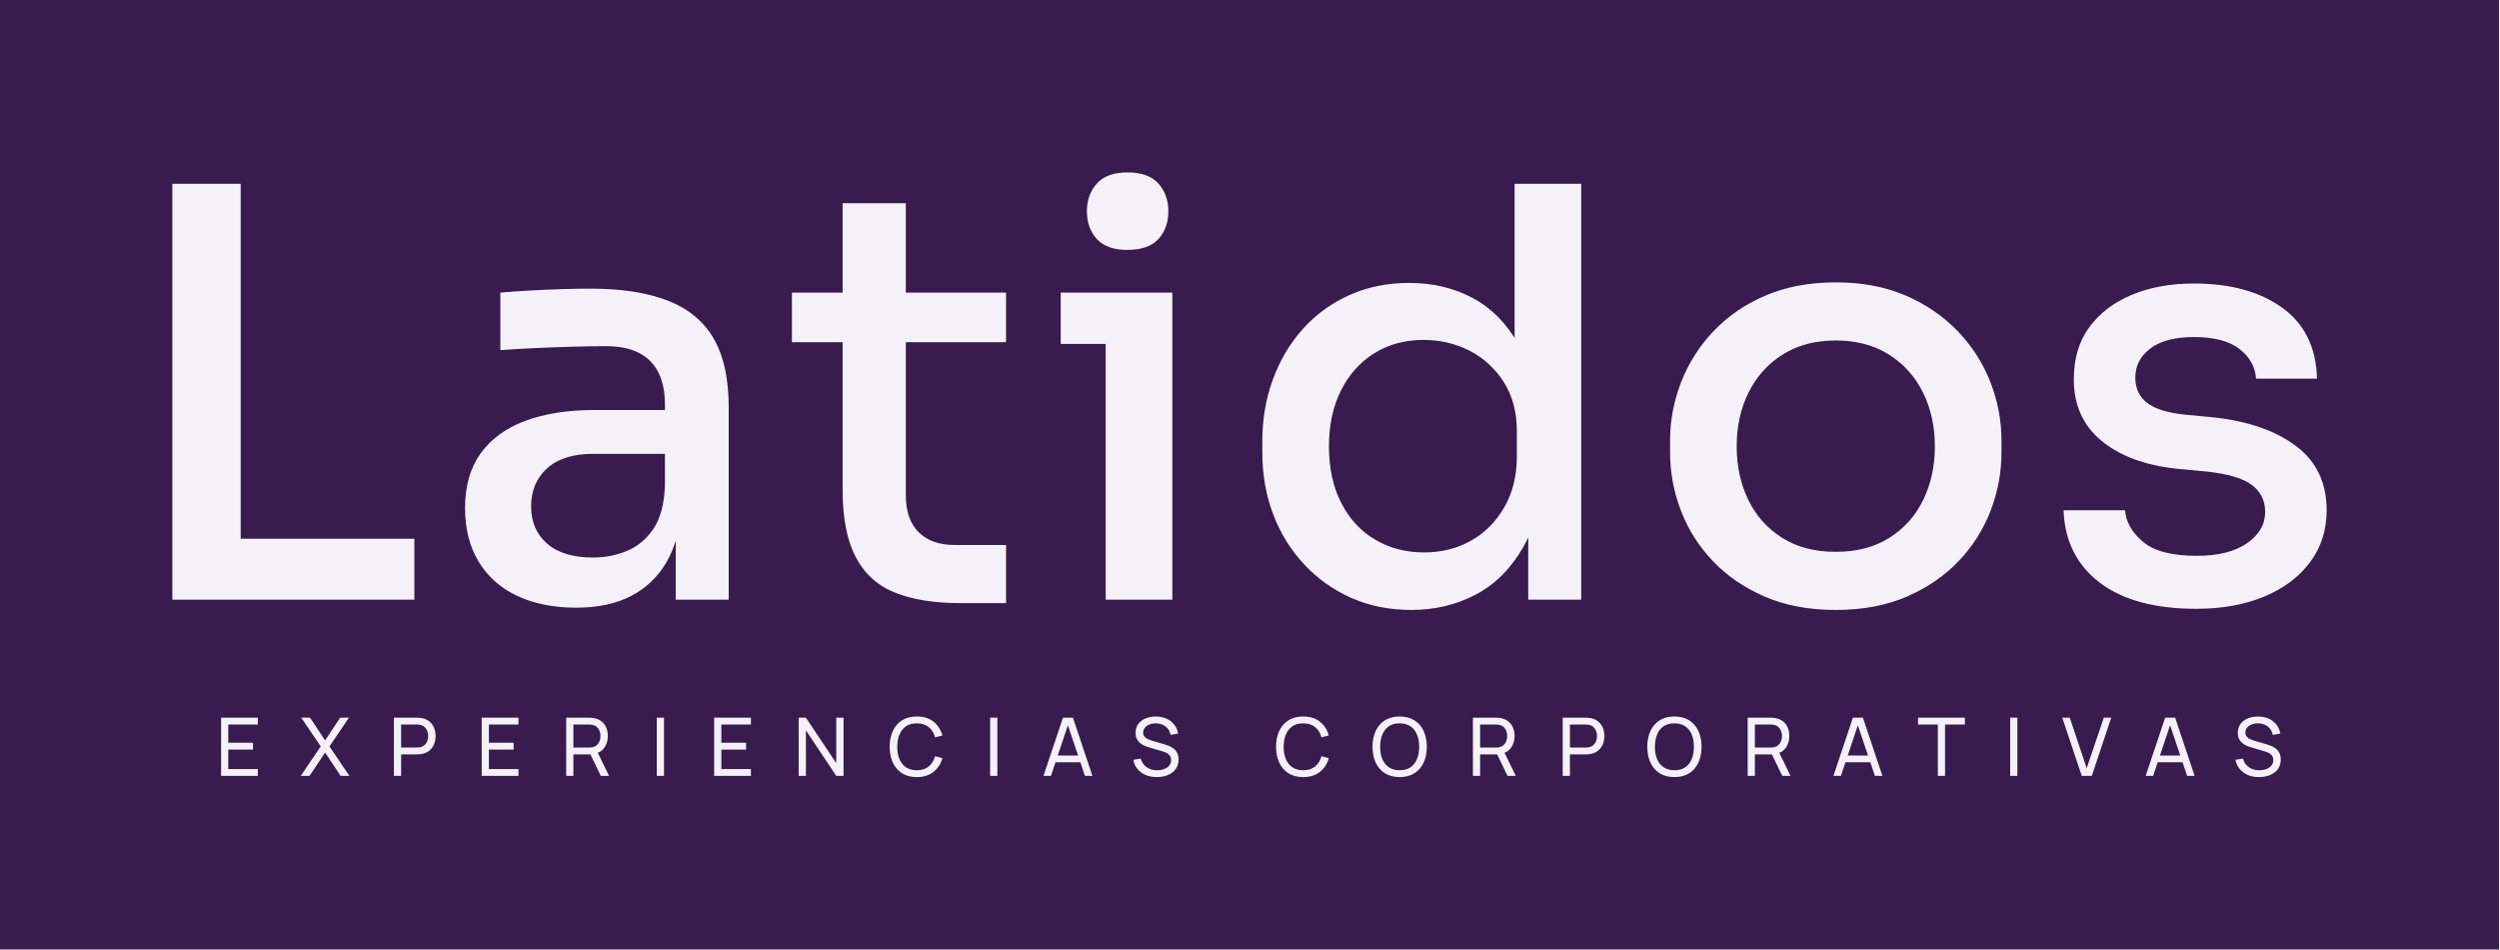
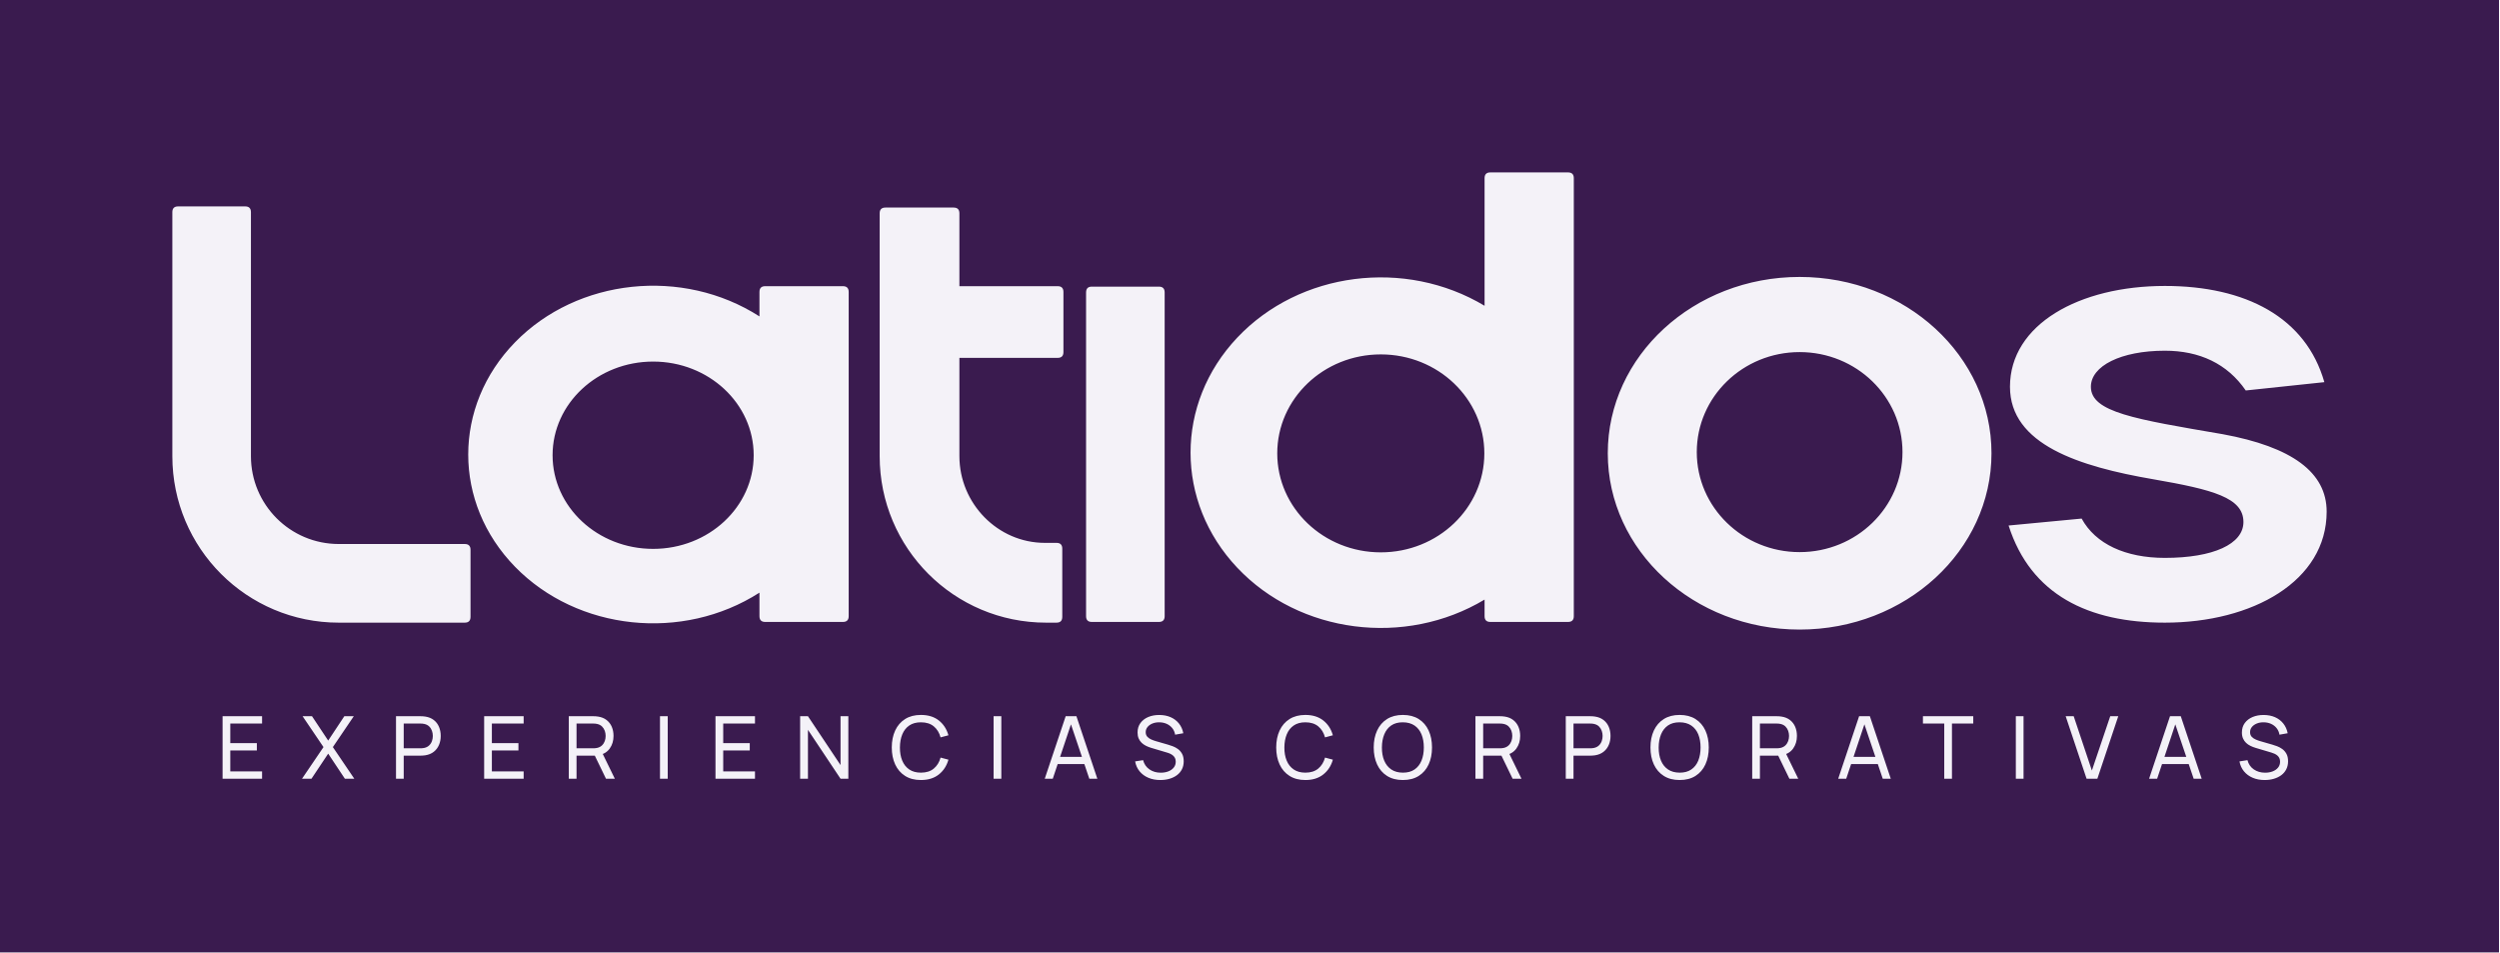
- <svg xmlns="http://www.w3.org/2000/svg" viewBox="-80 -80 1160 440.57" width="1160" height="440.57">
-   <rect id="Fondo" x="-80" y="-80" width="1160" height="440.57" fill="#3A1B4F" />
+ <svg xmlns="http://www.w3.org/2000/svg" viewBox="-80 -80 1160 441.93" width="1160" height="441.93">
+   <rect id="Fondo" x="-80" y="-80" width="1160" height="441.93" fill="#3A1B4F" />
  <g id="Logotipo">
-     <path id="logotipo" fill="#F4F2F8" fill-rule="nonzero" d="M31.72 198.26L0 198.26L0 5.29L31.72 5.29L31.72 198.26ZM112.34 198.26L26.43 198.26L26.43 169.97L112.34 169.97L112.34 198.26ZM258.26 198.26L233.68 198.26L233.68 155.7L228.65 155.7L228.65 107.59Q228.65 94.37 221.78 87.5Q214.91 80.62 201.43 80.62L201.43 80.62Q194.03 80.62 185.04 80.89Q176.05 81.15 167.46 81.55Q158.87 81.95 152.26 82.47L152.26 82.47L152.26 55.78Q158.08 55.25 165.08 54.85Q172.09 54.45 179.62 54.19Q187.15 53.93 194.03 53.93L194.03 53.93Q215.7 53.93 229.98 59.48Q244.25 65.03 251.26 77.06Q258.26 89.08 258.26 109.17L258.26 109.17L258.26 198.26ZM187.42 201.96L187.42 201.96Q171.82 201.96 160.19 196.54Q148.56 191.12 142.22 180.68Q135.87 170.24 135.87 155.7L135.87 155.7Q135.87 140.36 143.14 130.32Q150.41 120.27 163.89 115.25Q177.37 110.23 196.14 110.23L196.14 110.23L231.83 110.23L231.83 130.58L195.35 130.58Q181.34 130.58 173.94 137.32Q166.53 144.07 166.53 154.9L166.53 154.9Q166.53 165.74 173.94 172.22Q181.34 178.69 195.35 178.69L195.35 178.69Q203.54 178.69 210.94 175.65Q218.35 172.61 223.24 165.48Q228.13 158.34 228.65 145.39L228.65 145.39L236.58 155.7Q235.26 170.76 229.32 180.94Q223.37 191.12 212.93 196.54Q202.48 201.96 187.42 201.96ZM386.99 199.84L365.58 199.84Q347.87 199.84 335.71 195.08Q323.55 190.33 317.34 178.69Q311.13 167.06 311.13 147.24L311.13 147.24L311.13 14.27L340.47 14.27L340.47 149.88Q340.47 160.98 346.42 166.93Q352.37 172.88 363.2 172.88L363.2 172.88L386.99 172.88L386.99 199.84ZM386.99 78.77L287.6 78.77L287.6 55.78L386.99 55.78L386.99 78.77ZM464.18 198.26L433.25 198.26L433.25 55.78L464.18 55.78L464.18 198.26ZM464.18 79.57L412.37 79.57L412.37 55.78L464.18 55.78L464.18 79.57ZM443.3 35.95L443.3 35.95Q433.78 35.95 429.16 30.93Q424.53 25.91 424.53 17.98L424.53 17.98Q424.53 10.31 429.16 5.15Q433.78 0 443.3 0L443.3 0Q453.08 0 457.71 5.15Q462.33 10.31 462.33 17.98L462.33 17.98Q462.33 25.91 457.71 30.93Q453.08 35.95 443.3 35.95ZM575.2 203.01L575.2 203.01Q559.87 203.01 547.32 197.46Q534.76 191.91 525.38 181.87Q515.99 171.82 510.97 158.6Q505.95 145.39 505.95 129.79L505.95 129.79L505.95 124.77Q505.95 109.44 510.84 96.09Q515.73 82.74 524.72 72.69Q533.7 62.65 546.26 56.97Q558.82 51.28 574.15 51.28L574.15 51.28Q590.54 51.28 603.62 58.29Q616.71 65.29 624.77 79.7Q632.83 94.11 633.62 116.31L633.62 116.31L623.05 101.77L623.05 5.29L653.98 5.29L653.98 198.26L629.39 198.26L629.39 136.4L636.27 136.4Q635.47 159.4 626.88 174.2Q618.29 189 604.81 196.01Q591.33 203.01 575.2 203.01ZM581.02 176.32L581.02 176.32Q592.92 176.32 602.56 171.03Q612.21 165.74 618.16 155.56Q624.11 145.39 624.11 131.64L624.11 131.64L624.11 120.27Q624.11 106.79 618.03 97.28Q611.95 87.76 602.17 82.74Q592.39 77.72 580.76 77.72L580.76 77.72Q567.8 77.72 557.89 83.93Q547.98 90.14 542.43 101.24Q536.88 112.34 536.88 127.15L536.88 127.15Q536.88 142.22 542.56 153.32Q548.24 164.42 558.29 170.37Q568.33 176.32 581.02 176.32ZM772.14 203.01L772.14 203.01Q753.37 203.01 739.1 196.8Q724.82 190.59 715.04 180.28Q705.26 169.97 700.24 156.89Q695.22 143.8 695.22 129.79L695.22 129.79L695.22 124.5Q695.22 110.49 700.37 97.28Q705.52 84.06 715.44 73.62Q725.35 63.18 739.62 57.1Q753.9 51.02 772.14 51.02L772.14 51.02Q790.38 51.02 804.52 57.1Q818.66 63.18 828.71 73.62Q838.75 84.06 843.91 97.28Q849.06 110.49 849.06 124.5L849.06 124.5L849.06 129.79Q849.06 143.8 844.04 156.89Q839.02 169.97 829.24 180.28Q819.46 190.59 805.18 196.8Q790.91 203.01 772.14 203.01ZM772.14 176.05L772.14 176.05Q786.68 176.05 796.99 169.57Q807.3 163.1 812.71 152Q818.13 140.89 818.13 127.15L818.13 127.15Q818.13 113.14 812.58 102.04Q807.03 90.93 796.72 84.46Q786.41 77.98 772.14 77.98L772.14 77.98Q757.86 77.98 747.55 84.46Q737.25 90.93 731.69 102.04Q726.14 113.14 726.14 127.15L726.14 127.15Q726.14 140.89 731.56 152Q736.98 163.1 747.29 169.57Q757.6 176.05 772.14 176.05ZM939.47 202.48L939.47 202.48Q910.65 202.48 894.66 190.33Q878.67 178.17 877.87 156.75L877.87 156.75L906.42 156.75Q906.95 164.68 914.62 171.29Q922.28 177.9 939.73 177.9L939.73 177.9Q954.53 177.9 962.99 172.09Q971.45 166.27 971.45 157.55L971.45 157.55Q971.45 149.62 965.24 144.99Q959.03 140.36 944.22 138.78L944.22 138.78L930.21 137.46Q908.27 135.08 895.45 124.5Q882.63 113.93 882.63 95.96L882.63 95.96Q882.63 81.68 889.77 71.9Q896.91 62.12 909.46 56.83Q922.02 51.55 938.41 51.55L938.41 51.55Q963.79 51.55 979.38 62.78Q994.98 74.02 995.51 95.69L995.51 95.69L967.22 95.69Q966.69 87.5 959.56 81.95Q952.42 76.39 938.41 76.39L938.41 76.39Q925.19 76.39 918.19 81.68Q911.18 86.97 911.18 95.16L911.18 95.16Q911.18 102.56 916.47 106.79Q921.76 111.02 933.65 112.34L933.65 112.34L947.66 113.67Q971.72 116.31 985.86 127.02Q1000 137.72 1000 156.75L1000 156.75Q1000 170.5 992.33 180.81Q984.67 191.12 971.05 196.8Q957.44 202.48 939.47 202.48Z" />
+     <path id="logotipo" fill="#F4F2F8" fill-rule="nonzero" d="M0 18.45Q0 15.77 2.68 15.77L33.8 15.77Q36.48 15.77 36.48 18.45L36.48 131.65C36.48 154.18 54.72 172.42 77.25 172.42L135.73 172.42Q138.41 172.42 138.41 175.11L138.41 206.22Q138.41 208.91 135.73 208.91L77.25 208.91C34.55 208.91 0 174.36 0 131.65ZM272.53 55.47Q272.53 52.79 275.21 52.79L311.27 52.79Q313.95 52.79 313.95 55.47L313.95 205.9Q313.95 208.58 311.27 208.58L275.21 208.58Q272.53 208.58 272.53 205.9L272.53 194.99C236.87 217.85 188.08 212.7 159.09 183C130.09 153.3 130.09 108.5 159.09 78.8C188.08 49.1 236.87 43.95 272.53 66.81ZM269.85 131.22C269.85 107.22 248.95 87.77 223.18 87.77C197.4 87.77 176.5 107.22 176.5 131.22C176.5 155.23 197.4 174.68 223.18 174.68C248.95 174.68 269.85 155.23 269.85 131.22ZM328.33 18.99Q328.33 16.31 331.01 16.31L362.66 16.31Q365.34 16.31 365.34 18.99L365.34 52.79L410.94 52.79Q413.63 52.79 413.63 55.47L413.63 83.37Q413.63 86.05 410.94 86.05L365.34 86.05L365.34 131.65C365.34 153.54 383.05 171.89 405.04 171.89L410.41 171.89Q413.09 171.89 413.09 174.57L413.09 206.22Q413.09 208.91 410.41 208.91L405.58 208.91C362.88 208.91 328.33 174.36 328.33 131.65ZM424.14 55.69Q424.14 53 426.82 53L457.94 53Q460.62 53 460.62 55.69L460.62 205.9Q460.62 208.58 457.94 208.58L426.82 208.58Q424.14 208.58 424.14 205.9ZM609.12 2.68Q609.12 0 611.8 0L647.85 0Q650.54 0 650.54 2.68L650.54 205.9Q650.54 208.58 647.85 208.58L611.8 208.58Q609.12 208.58 609.12 205.9L609.12 198.21C572.21 220.33 523.23 214.03 494.32 183.42C465.41 152.82 465.41 107.26 494.32 76.66C523.23 46.05 572.21 39.75 609.12 61.88ZM609.01 130.36C609.01 105 587.49 84.44 560.94 84.44C534.4 84.44 512.88 105 512.88 130.36C512.88 155.73 534.4 176.29 560.94 176.29C587.49 176.29 609.01 155.73 609.01 130.36ZM844.42 130.31C844.42 175.49 804.55 212.12 755.36 212.12C706.18 212.12 666.31 175.49 666.31 130.31C666.31 85.13 706.18 48.5 755.36 48.5C804.55 48.5 844.42 85.13 844.42 130.31ZM803.11 129.77C803.11 104.14 781.74 83.37 755.36 83.37C728.99 83.37 707.62 104.14 707.62 129.77C707.62 155.41 728.99 176.18 755.36 176.18C781.74 176.18 803.11 155.41 803.11 129.77ZM998.93 97.32L962.45 101.18C953.86 88.73 940.99 82.73 924.89 82.73C904.51 82.73 890.56 89.81 890.56 99.46C890.56 111.27 910.94 114.48 951.72 121.46C983.91 127.36 1000 139.16 1000 157.4C1000 189.59 965.67 208.91 924.89 208.91C889.48 208.91 862.66 196.03 852.36 163.84L886.27 160.62C892.7 172.42 906.65 178.86 924.89 178.86C947.42 178.86 961.37 172.42 961.37 162.23C961.37 150.97 947.42 147.21 919.53 142.38C885.19 136.48 853 126.29 853 99.46C853 70.49 885.19 52.68 924.89 52.68C962.45 52.68 990.34 67.27 998.93 97.32Z" />
  </g>
  <g id="Descriptor">
-     <path id="descriptor" fill="#F4F2F8" fill-rule="nonzero" d="M39.69 280.01L22.63 280.01L22.63 253.01L39.69 253.01L39.69 256.18L25.96 256.18L25.96 264.64L37.44 264.64L37.44 267.8L25.96 267.8L25.96 276.84L39.69 276.84L39.69 280.01ZM63.69 280.01L59.6 280.01L68.88 266.34L59.84 253.01L63.91 253.01L70.91 263.53L77.88 253.01L81.97 253.01L72.93 266.34L82.19 280.01L78.12 280.01L70.91 269.17L63.69 280.01ZM106.19 280.01L102.85 280.01L102.85 253.01L113.52 253.01Q113.92 253.01 114.46 253.04Q115 253.07 115.51 253.16L115.51 253.16Q117.7 253.5 119.2 254.66Q120.69 255.82 121.44 257.59Q122.19 259.37 122.19 261.52L122.19 261.52Q122.19 263.66 121.43 265.43Q120.67 267.2 119.18 268.38Q117.69 269.55 115.51 269.89L115.51 269.89Q115 269.96 114.46 270Q113.92 270.03 113.52 270.03L113.52 270.03L106.19 270.03L106.19 280.01ZM106.19 256.18L106.19 266.87L113.41 266.87Q113.77 266.87 114.23 266.83Q114.69 266.79 115.1 266.7L115.1 266.7Q116.39 266.4 117.21 265.6Q118.02 264.8 118.4 263.73Q118.77 262.65 118.77 261.52L118.77 261.52Q118.77 260.4 118.4 259.32Q118.02 258.24 117.21 257.44Q116.39 256.63 115.1 256.35L115.1 256.35Q114.69 256.24 114.23 256.21Q113.77 256.18 113.41 256.18L113.41 256.18L106.19 256.18ZM160.66 280.01L143.6 280.01L143.6 253.01L160.66 253.01L160.66 256.18L146.94 256.18L146.94 264.64L158.41 264.64L158.41 267.8L146.94 267.8L146.94 276.84L160.66 276.84L160.66 280.01ZM186.16 280.01L182.82 280.01L182.82 253.01L193.49 253.01Q193.88 253.01 194.43 253.04Q194.97 253.07 195.48 253.16L195.48 253.16Q197.67 253.5 199.16 254.66Q200.65 255.82 201.4 257.59Q202.15 259.37 202.15 261.52L202.15 261.52Q202.15 264.65 200.52 266.95Q198.89 269.25 195.74 269.83L195.74 269.83L194.47 270.03L186.16 270.03L186.16 280.01ZM202.72 280.01L198.89 280.01L193.57 269.02L196.87 268.01L202.72 280.01ZM186.16 256.18L186.16 266.87L193.38 266.87Q193.73 266.87 194.19 266.83Q194.65 266.79 195.07 266.7L195.07 266.7Q196.36 266.4 197.17 265.6Q197.99 264.8 198.37 263.73Q198.74 262.65 198.74 261.52L198.74 261.52Q198.74 260.4 198.37 259.32Q197.99 258.24 197.17 257.44Q196.36 256.63 195.07 256.35L195.07 256.35Q194.65 256.24 194.19 256.21Q193.73 256.18 193.38 256.18L193.38 256.18L186.16 256.18ZM228.21 280.01L224.88 280.01L224.88 253.01L228.21 253.01L228.21 280.01ZM268.56 280.01L251.5 280.01L251.5 253.01L268.56 253.01L268.56 256.18L254.84 256.18L254.84 264.64L266.31 264.64L266.31 267.8L254.84 267.8L254.84 276.84L268.56 276.84L268.56 280.01ZM294.1 280.01L290.73 280.01L290.73 253.01L294.1 253.01L308.18 274.1L308.18 253.01L311.56 253.01L311.56 280.01L308.18 280.01L294.1 258.9L294.1 280.01ZM345.57 280.57L345.57 280.57Q341.54 280.57 338.72 278.79Q335.91 277.01 334.44 273.84Q332.97 270.67 332.97 266.51L332.97 266.51Q332.97 262.35 334.44 259.18Q335.91 256.01 338.72 254.23Q341.54 252.45 345.57 252.45L345.57 252.45Q350.26 252.45 353.28 254.83Q356.31 257.21 357.46 261.24L357.46 261.24L354.06 262.14Q353.24 259.12 351.12 257.38Q349 255.64 345.57 255.64L345.57 255.64Q342.55 255.64 340.54 257Q338.54 258.37 337.52 260.82Q336.51 263.27 336.49 266.51L336.49 266.51Q336.47 269.74 337.49 272.18Q338.5 274.63 340.52 276.01Q342.55 277.39 345.57 277.39L345.57 277.39Q349 277.39 351.12 275.63Q353.24 273.88 354.06 270.88L354.06 270.88L357.46 271.78Q356.31 275.79 353.28 278.18Q350.26 280.57 345.57 280.57ZM382.96 280.01L379.62 280.01L379.62 253.01L382.96 253.01L382.96 280.01ZM407.84 280.01L404.37 280.01L413.4 253.01L418.05 253.01L427.09 280.01L423.62 280.01L415.17 254.96L416.22 254.96L407.84 280.01ZM422.74 273.69L408.72 273.69L408.72 270.56L422.74 270.56L422.74 273.69ZM456.96 280.57L456.96 280.57Q454.09 280.57 451.79 279.6Q449.5 278.62 448.01 276.81Q446.52 275 446.07 272.53L446.07 272.53L449.52 271.99Q450.17 274.53 452.24 275.97Q454.32 277.4 457.13 277.4L457.13 277.4Q458.95 277.4 460.42 276.83Q461.89 276.26 462.75 275.19Q463.62 274.12 463.62 272.66L463.62 272.66Q463.62 271.76 463.31 271.11Q463 270.47 462.46 270.01Q461.93 269.55 461.25 269.23Q460.58 268.91 459.85 268.7L459.85 268.7L452.97 266.66Q451.84 266.32 450.79 265.81Q449.74 265.29 448.92 264.51Q448.09 263.74 447.6 262.64Q447.12 261.54 447.12 260.04L447.12 260.04Q447.12 257.64 448.36 255.94Q449.61 254.25 451.75 253.35Q453.89 252.45 456.57 252.47L456.57 252.47Q459.29 252.49 461.43 253.43Q463.58 254.38 464.99 256.14Q466.41 257.9 466.9 260.36L466.9 260.36L463.35 260.98Q463.07 259.33 462.11 258.14Q461.14 256.95 459.7 256.3Q458.25 255.65 456.53 255.64L456.53 255.64Q454.88 255.62 453.55 256.16Q452.22 256.7 451.43 257.67Q450.64 258.64 450.64 259.89L450.64 259.89Q450.64 261.13 451.35 261.89Q452.07 262.65 453.11 263.09Q454.15 263.53 455.14 263.81L455.14 263.81L460.28 265.29Q461.16 265.54 462.31 265.97Q463.47 266.4 464.55 267.18Q465.64 267.95 466.35 269.24Q467.07 270.52 467.07 272.47L467.07 272.47Q467.07 274.42 466.29 275.94Q465.51 277.46 464.12 278.48Q462.74 279.5 460.9 280.04Q459.06 280.57 456.96 280.57ZM524.93 280.57L524.93 280.57Q520.9 280.57 518.08 278.79Q515.27 277.01 513.8 273.84Q512.33 270.67 512.33 266.51L512.33 266.51Q512.33 262.35 513.8 259.18Q515.27 256.01 518.08 254.23Q520.9 252.45 524.93 252.45L524.93 252.45Q529.61 252.45 532.64 254.83Q535.67 257.21 536.81 261.24L536.81 261.24L533.42 262.14Q532.6 259.12 530.48 257.38Q528.36 255.64 524.93 255.64L524.93 255.64Q521.91 255.64 519.9 257Q517.9 258.37 516.88 260.82Q515.87 263.27 515.85 266.51L515.85 266.51Q515.83 269.74 516.85 272.18Q517.86 274.63 519.88 276.01Q521.91 277.39 524.93 277.39L524.93 277.39Q528.36 277.39 530.48 275.63Q532.6 273.88 533.42 270.88L533.42 270.88L536.81 271.78Q535.67 275.79 532.64 278.18Q529.61 280.57 524.93 280.57ZM569.7 280.57L569.7 280.57Q565.67 280.57 562.86 278.79Q560.05 277.01 558.57 273.84Q557.1 270.67 557.1 266.51L557.1 266.51Q557.1 262.35 558.57 259.18Q560.05 256.01 562.86 254.23Q565.67 252.45 569.7 252.45L569.7 252.45Q573.75 252.45 576.56 254.23Q579.38 256.01 580.84 259.18Q582.3 262.35 582.3 266.51L582.3 266.51Q582.3 270.67 580.84 273.84Q579.38 277.01 576.56 278.79Q573.75 280.57 569.7 280.57ZM569.7 277.39L569.7 277.39Q572.72 277.4 574.74 276.03Q576.75 274.65 577.75 272.19Q578.76 269.74 578.76 266.51L578.76 266.51Q578.76 263.27 577.75 260.83Q576.75 258.39 574.74 257.02Q572.72 255.65 569.7 255.64L569.7 255.64Q566.68 255.62 564.69 256.99Q562.69 258.35 561.68 260.81Q560.66 263.27 560.65 266.51L560.65 266.51Q560.63 269.74 561.64 272.17Q562.65 274.61 564.67 275.99Q566.68 277.37 569.7 277.39ZM607.05 280.01L603.71 280.01L603.71 253.01L614.38 253.01Q614.78 253.01 615.32 253.04Q615.86 253.07 616.37 253.16L616.37 253.16Q618.56 253.5 620.05 254.66Q621.54 255.82 622.29 257.59Q623.04 259.37 623.04 261.52L623.04 261.52Q623.04 264.65 621.41 266.95Q619.78 269.25 616.63 269.83L616.63 269.83L615.36 270.03L607.05 270.03L607.05 280.01ZM623.61 280.01L619.78 280.01L614.46 269.02L617.76 268.01L623.61 280.01ZM607.05 256.18L607.05 266.87L614.27 266.87Q614.63 266.87 615.09 266.83Q615.54 266.79 615.96 266.7L615.96 266.7Q617.25 266.4 618.07 265.6Q618.88 264.8 619.26 263.73Q619.63 262.65 619.63 261.52L619.63 261.52Q619.63 260.4 619.26 259.32Q618.88 258.24 618.07 257.44Q617.25 256.63 615.96 256.35L615.96 256.35Q615.54 256.24 615.09 256.21Q614.63 256.18 614.27 256.18L614.27 256.18L607.05 256.18ZM648.73 280.01L645.39 280.01L645.39 253.01L656.06 253.01Q656.46 253.01 657 253.04Q657.54 253.07 658.05 253.16L658.05 253.16Q660.24 253.5 661.73 254.66Q663.22 255.82 663.97 257.59Q664.72 259.37 664.72 261.52L664.72 261.52Q664.72 263.66 663.97 265.43Q663.21 267.2 661.72 268.38Q660.22 269.55 658.05 269.89L658.05 269.89Q657.54 269.96 657 270Q656.46 270.03 656.06 270.03L656.06 270.03L648.73 270.03L648.73 280.01ZM648.73 256.18L648.73 266.87L655.95 266.87Q656.31 266.87 656.77 266.83Q657.22 266.79 657.64 266.7L657.64 266.7Q658.93 266.4 659.75 265.6Q660.56 264.8 660.94 263.73Q661.31 262.65 661.31 261.52L661.31 261.52Q661.31 260.4 660.94 259.32Q660.56 258.24 659.75 257.44Q658.93 256.63 657.64 256.35L657.64 256.35Q657.22 256.24 656.77 256.21Q656.31 256.18 655.95 256.18L655.95 256.18L648.73 256.18ZM697.24 280.57L697.24 280.57Q693.21 280.57 690.39 278.79Q687.58 277.01 686.11 273.84Q684.64 270.67 684.64 266.51L684.64 266.51Q684.64 262.35 686.11 259.18Q687.58 256.01 690.39 254.23Q693.21 252.45 697.24 252.45L697.24 252.45Q701.29 252.45 704.1 254.23Q706.91 256.01 708.37 259.18Q709.84 262.35 709.84 266.51L709.84 266.51Q709.84 270.67 708.37 273.84Q706.91 277.01 704.1 278.79Q701.29 280.57 697.24 280.57ZM697.24 277.39L697.24 277.39Q700.26 277.4 702.27 276.03Q704.29 274.65 705.29 272.19Q706.29 269.74 706.29 266.51L706.29 266.51Q706.29 263.27 705.29 260.83Q704.29 258.39 702.27 257.02Q700.26 255.65 697.24 255.64L697.24 255.64Q694.22 255.62 692.22 256.99Q690.22 258.35 689.21 260.81Q688.2 263.27 688.18 266.51L688.18 266.51Q688.16 269.74 689.17 272.17Q690.19 274.61 692.2 275.99Q694.22 277.37 697.24 277.39ZM734.59 280.01L731.25 280.01L731.25 253.01L741.92 253.01Q742.31 253.01 742.85 253.04Q743.4 253.07 743.9 253.16L743.9 253.16Q746.1 253.5 747.59 254.66Q749.08 255.82 749.83 257.59Q750.58 259.37 750.58 261.52L750.58 261.52Q750.58 264.65 748.95 266.95Q747.32 269.25 744.17 269.83L744.17 269.83L742.89 270.03L734.59 270.03L734.59 280.01ZM751.14 280.01L747.32 280.01L741.99 269.02L745.29 268.01L751.14 280.01ZM734.59 256.18L734.59 266.87L741.8 266.87Q742.16 266.87 742.62 266.83Q743.08 266.79 743.49 266.7L743.49 266.7Q744.79 266.4 745.6 265.6Q746.42 264.8 746.79 263.73Q747.17 262.65 747.17 261.52L747.17 261.52Q747.17 260.4 746.79 259.32Q746.42 258.24 745.6 257.44Q744.79 256.63 743.49 256.35L743.49 256.35Q743.08 256.24 742.62 256.21Q742.16 256.18 741.8 256.18L741.8 256.18L734.59 256.18ZM774.52 280.01L771.05 280.01L780.09 253.01L784.74 253.01L793.78 280.01L790.31 280.01L781.85 254.96L782.9 254.96L774.52 280.01ZM789.43 273.69L775.4 273.69L775.4 270.56L789.43 270.56L789.43 273.69ZM822.86 280.01L819.52 280.01L819.52 256.18L810.32 256.18L810.32 253.01L832.07 253.01L832.07 256.18L822.86 256.18L822.86 280.01ZM856.44 280.01L853.1 280.01L853.1 253.01L856.44 253.01L856.44 280.01ZM890.98 280.01L886.33 280.01L877.29 253.01L880.76 253.01L888.61 276.47L896.55 253.01L900.01 253.01L890.98 280.01ZM919.46 280.01L915.99 280.01L925.03 253.01L929.68 253.01L938.71 280.01L935.24 280.01L926.79 254.96L927.84 254.96L919.46 280.01ZM934.36 273.69L920.34 273.69L920.34 270.56L934.36 270.56L934.36 273.69ZM968.58 280.57L968.58 280.57Q965.71 280.57 963.42 279.6Q961.12 278.62 959.63 276.81Q958.14 275 957.69 272.53L957.69 272.53L961.14 271.99Q961.79 274.53 963.87 275.97Q965.94 277.4 968.75 277.4L968.75 277.4Q970.57 277.4 972.04 276.83Q973.51 276.26 974.38 275.19Q975.24 274.12 975.24 272.66L975.24 272.66Q975.24 271.76 974.93 271.11Q974.62 270.47 974.08 270.01Q973.55 269.55 972.88 269.23Q972.2 268.91 971.47 268.7L971.47 268.7L964.59 266.66Q963.46 266.32 962.41 265.81Q961.36 265.29 960.54 264.51Q959.71 263.74 959.23 262.64Q958.74 261.54 958.74 260.04L958.74 260.04Q958.74 257.64 959.98 255.94Q961.23 254.25 963.37 253.35Q965.51 252.45 968.19 252.47L968.19 252.47Q970.91 252.49 973.05 253.43Q975.2 254.38 976.62 256.14Q978.03 257.9 978.52 260.36L978.52 260.36L974.98 260.98Q974.69 259.33 973.73 258.14Q972.76 256.95 971.32 256.3Q969.88 255.65 968.15 255.64L968.15 255.64Q966.5 255.62 965.17 256.16Q963.84 256.7 963.05 257.67Q962.26 258.64 962.26 259.89L962.26 259.89Q962.26 261.13 962.98 261.89Q963.69 262.65 964.73 263.09Q965.77 263.53 966.76 263.81L966.76 263.81L971.9 265.29Q972.78 265.54 973.93 265.97Q975.09 266.4 976.17 267.18Q977.26 267.95 977.98 269.24Q978.69 270.52 978.69 272.47L978.69 272.47Q978.69 274.42 977.91 275.94Q977.13 277.46 975.74 278.48Q974.36 279.5 972.52 280.04Q970.68 280.57 968.58 280.57Z" />
+     <path id="descriptor" fill="#F4F2F8" fill-rule="nonzero" d="M41.65 281.33L23.32 281.33L23.32 252.33L41.65 252.33L41.65 255.73L26.9 255.73L26.9 264.82L39.23 264.82L39.23 268.22L26.9 268.22L26.9 277.93L41.65 277.93L41.65 281.33ZM64.58 281.33L60.19 281.33L70.16 266.65L60.46 252.33L64.83 252.33L72.34 263.63L79.83 252.33L84.22 252.33L74.51 266.65L84.46 281.33L80.09 281.33L72.34 269.69L64.58 281.33ZM107.4 281.33L103.82 281.33L103.82 252.33L115.28 252.33Q115.7 252.33 116.28 252.36Q116.87 252.39 117.41 252.49L117.41 252.49Q119.77 252.85 121.37 254.1Q122.97 255.35 123.77 257.25Q124.58 259.16 124.58 261.47L124.58 261.47Q124.58 263.77 123.76 265.67Q122.95 267.58 121.35 268.83Q119.75 270.09 117.41 270.46L117.41 270.46Q116.87 270.54 116.28 270.58Q115.7 270.62 115.28 270.62L115.28 270.62L107.4 270.62L107.4 281.33ZM107.4 255.73L107.4 267.21L115.15 267.21Q115.54 267.21 116.03 267.17Q116.52 267.13 116.97 267.03L116.97 267.03Q118.36 266.71 119.23 265.85Q120.11 265 120.51 263.84Q120.91 262.68 120.91 261.47L120.91 261.47Q120.91 260.26 120.51 259.11Q120.11 257.95 119.23 257.08Q118.36 256.22 116.97 255.91L116.97 255.91Q116.52 255.79 116.03 255.76Q115.54 255.73 115.15 255.73L115.15 255.73L107.4 255.73ZM163.07 281.33L144.74 281.33L144.74 252.33L163.07 252.33L163.07 255.73L148.32 255.73L148.32 264.82L160.65 264.82L160.65 268.22L148.32 268.22L148.32 277.93L163.07 277.93L163.07 281.33ZM187.62 281.33L184.03 281.33L184.03 252.33L195.49 252.33Q195.91 252.33 196.5 252.36Q197.08 252.39 197.62 252.49L197.62 252.49Q199.98 252.85 201.58 254.1Q203.18 255.35 203.99 257.25Q204.79 259.16 204.79 261.47L204.79 261.47Q204.79 264.84 203.04 267.3Q201.29 269.77 197.91 270.39L197.91 270.39L196.54 270.62L187.62 270.62L187.62 281.33ZM205.4 281.33L201.29 281.33L195.57 269.53L199.11 268.44L205.4 281.33ZM187.62 255.73L187.62 267.21L195.37 267.21Q195.75 267.21 196.25 267.17Q196.74 267.13 197.18 267.03L197.18 267.03Q198.57 266.71 199.45 265.85Q200.32 265 200.73 263.84Q201.13 262.68 201.13 261.47L201.13 261.47Q201.13 260.26 200.73 259.11Q200.32 257.95 199.45 257.08Q198.57 256.22 197.18 255.91L197.18 255.91Q196.74 255.79 196.25 255.76Q195.75 255.73 195.37 255.73L195.37 255.73L187.62 255.73ZM229.95 281.33L226.36 281.33L226.36 252.33L229.95 252.33L229.95 281.33ZM270.45 281.33L252.12 281.33L252.12 252.33L270.45 252.33L270.45 255.73L255.71 255.73L255.71 264.82L268.03 264.82L268.03 268.22L255.71 268.22L255.71 277.93L270.45 277.93L270.45 281.33ZM295.04 281.33L291.41 281.33L291.41 252.33L295.04 252.33L310.16 274.99L310.16 252.33L313.79 252.33L313.79 281.33L310.16 281.33L295.04 258.65L295.04 281.33ZM347.48 281.93L347.48 281.93Q343.15 281.93 340.13 280.02Q337.11 278.11 335.53 274.7Q333.95 271.3 333.95 266.83L333.95 266.83Q333.95 262.36 335.53 258.96Q337.11 255.55 340.13 253.64Q343.15 251.73 347.48 251.73L347.48 251.73Q352.52 251.73 355.77 254.28Q359.02 256.84 360.25 261.17L360.25 261.17L356.6 262.14Q355.72 258.9 353.44 257.02Q351.17 255.15 347.48 255.15L347.48 255.15Q344.24 255.15 342.08 256.62Q339.93 258.09 338.84 260.72Q337.75 263.35 337.73 266.83L337.73 266.83Q337.71 270.29 338.8 272.92Q339.89 275.55 342.06 277.03Q344.24 278.51 347.48 278.51L347.48 278.51Q351.17 278.51 353.44 276.63Q355.72 274.74 356.6 271.52L356.6 271.52L360.25 272.49Q359.02 276.8 355.77 279.37Q352.52 281.93 347.48 281.93ZM384.8 281.33L381.21 281.33L381.21 252.33L384.8 252.33L384.8 281.33ZM408.68 281.33L404.96 281.33L414.67 252.33L419.66 252.33L429.37 281.33L425.64 281.33L416.56 254.42L417.69 254.42L408.68 281.33ZM424.7 274.54L409.63 274.54L409.63 271.18L424.7 271.18L424.7 274.54ZM458.61 281.93L458.61 281.93Q455.53 281.93 453.06 280.89Q450.59 279.84 448.99 277.9Q447.39 275.95 446.91 273.29L446.91 273.29L450.61 272.71Q451.32 275.45 453.55 276.99Q455.77 278.53 458.79 278.53L458.79 278.53Q460.74 278.53 462.33 277.92Q463.91 277.3 464.83 276.15Q465.76 275.01 465.76 273.44L465.76 273.44Q465.76 272.47 465.43 271.77Q465.09 271.08 464.52 270.59Q463.95 270.09 463.22 269.75Q462.5 269.41 461.71 269.19L461.71 269.19L454.32 266.99Q453.11 266.63 451.98 266.07Q450.86 265.52 449.97 264.69Q449.08 263.85 448.56 262.67Q448.04 261.49 448.04 259.88L448.04 259.88Q448.04 257.3 449.38 255.48Q450.72 253.66 453.01 252.69Q455.31 251.73 458.19 251.75L458.19 251.75Q461.11 251.77 463.41 252.78Q465.72 253.8 467.24 255.69Q468.76 257.59 469.28 260.22L469.28 260.22L465.48 260.89Q465.18 259.12 464.14 257.84Q463.1 256.56 461.55 255.86Q460 255.17 458.15 255.15L458.15 255.15Q456.37 255.13 454.94 255.71Q453.51 256.3 452.67 257.33Q451.82 258.37 451.82 259.72L451.82 259.72Q451.82 261.05 452.59 261.87Q453.35 262.68 454.47 263.15Q455.59 263.63 456.66 263.93L456.66 263.93L462.17 265.52Q463.12 265.78 464.36 266.25Q465.6 266.71 466.77 267.54Q467.93 268.38 468.7 269.76Q469.46 271.14 469.46 273.23L469.46 273.23Q469.46 275.33 468.63 276.96Q467.79 278.59 466.3 279.69Q464.81 280.79 462.84 281.36Q460.87 281.93 458.61 281.93ZM525.94 281.93L525.94 281.93Q521.61 281.93 518.59 280.02Q515.56 278.11 513.98 274.7Q512.4 271.3 512.4 266.83L512.4 266.83Q512.4 262.36 513.98 258.96Q515.56 255.55 518.59 253.64Q521.61 251.73 525.94 251.73L525.94 251.73Q530.97 251.73 534.22 254.28Q537.48 256.84 538.7 261.17L538.7 261.17L535.06 262.14Q534.17 258.9 531.9 257.02Q529.62 255.15 525.94 255.15L525.94 255.15Q522.69 255.15 520.54 256.62Q518.38 258.09 517.3 260.72Q516.21 263.35 516.19 266.83L516.19 266.83Q516.17 270.29 517.26 272.92Q518.34 275.55 520.52 277.03Q522.69 278.51 525.94 278.51L525.94 278.51Q529.62 278.51 531.9 276.63Q534.17 274.74 535.06 271.52L535.06 271.52L538.7 272.49Q537.48 276.8 534.22 279.37Q530.97 281.93 525.94 281.93ZM571.19 281.93L571.19 281.93Q566.86 281.93 563.84 280.02Q560.82 278.11 559.24 274.7Q557.66 271.3 557.66 266.83L557.66 266.83Q557.66 262.36 559.24 258.96Q560.82 255.55 563.84 253.64Q566.86 251.73 571.19 251.73L571.19 251.73Q575.54 251.73 578.56 253.64Q581.58 255.55 583.15 258.96Q584.72 262.36 584.72 266.83L584.72 266.83Q584.72 271.3 583.15 274.7Q581.58 278.11 578.56 280.02Q575.54 281.93 571.19 281.93ZM571.19 278.51L571.19 278.51Q574.43 278.53 576.6 277.05Q578.76 275.57 579.84 272.93Q580.92 270.29 580.92 266.83L580.92 266.83Q580.92 263.35 579.84 260.73Q578.76 258.11 576.6 256.64Q574.43 255.17 571.19 255.15L571.19 255.15Q567.95 255.13 565.8 256.6Q563.66 258.07 562.57 260.71Q561.48 263.35 561.46 266.83L561.46 266.83Q561.44 270.29 562.53 272.91Q563.62 275.53 565.78 277.01Q567.95 278.49 571.19 278.51ZM608.47 281.33L604.88 281.33L604.88 252.33L616.34 252.33Q616.76 252.33 617.35 252.36Q617.93 252.39 618.48 252.49L618.48 252.49Q620.83 252.85 622.43 254.1Q624.03 255.35 624.84 257.25Q625.65 259.16 625.65 261.47L625.65 261.47Q625.65 264.84 623.89 267.3Q622.14 269.77 618.76 270.39L618.76 270.39L617.39 270.62L608.47 270.62L608.47 281.33ZM626.25 281.33L622.14 281.33L616.42 269.53L619.97 268.44L626.25 281.33ZM608.47 255.73L608.47 267.21L616.22 267.21Q616.6 267.21 617.1 267.17Q617.59 267.13 618.03 267.03L618.03 267.03Q619.42 266.71 620.3 265.85Q621.17 265 621.58 263.84Q621.98 262.68 621.98 261.47L621.98 261.47Q621.98 260.26 621.58 259.11Q621.17 257.95 620.3 257.08Q619.42 256.22 618.03 255.91L618.03 255.91Q617.59 255.79 617.1 255.76Q616.6 255.73 616.22 255.73L616.22 255.73L608.47 255.73ZM650.4 281.33L646.81 281.33L646.81 252.33L658.27 252.33Q658.69 252.33 659.28 252.36Q659.86 252.39 660.41 252.49L660.41 252.49Q662.76 252.85 664.36 254.1Q665.96 255.35 666.77 257.25Q667.58 259.16 667.58 261.47L667.58 261.47Q667.58 263.77 666.76 265.67Q665.94 267.58 664.34 268.83Q662.74 270.09 660.41 270.46L660.41 270.46Q659.86 270.54 659.28 270.58Q658.69 270.62 658.27 270.62L658.27 270.62L650.4 270.62L650.4 281.33ZM650.4 255.73L650.4 267.21L658.15 267.21Q658.53 267.21 659.03 267.17Q659.52 267.13 659.96 267.03L659.96 267.03Q661.35 266.71 662.23 265.85Q663.1 265 663.51 263.84Q663.91 262.68 663.91 261.47L663.91 261.47Q663.91 260.26 663.51 259.11Q663.1 257.95 662.23 257.08Q661.35 256.22 659.96 255.91L659.96 255.91Q659.52 255.79 659.03 255.76Q658.53 255.73 658.15 255.73L658.15 255.73L650.4 255.73ZM699.66 281.93L699.66 281.93Q695.33 281.93 692.31 280.02Q689.29 278.11 687.7 274.7Q686.12 271.3 686.12 266.83L686.12 266.83Q686.12 262.36 687.7 258.96Q689.29 255.55 692.31 253.64Q695.33 251.73 699.66 251.73L699.66 251.73Q704.01 251.73 707.03 253.64Q710.05 255.55 711.62 258.96Q713.19 262.36 713.19 266.83L713.19 266.83Q713.19 271.3 711.62 274.7Q710.05 278.11 707.03 280.02Q704.01 281.93 699.66 281.93ZM699.66 278.51L699.66 278.51Q702.9 278.53 705.06 277.05Q707.23 275.57 708.31 272.93Q709.38 270.29 709.38 266.83L709.38 266.83Q709.38 263.35 708.31 260.73Q707.23 258.11 705.06 256.64Q702.9 255.17 699.66 255.15L699.66 255.15Q696.41 255.13 694.27 256.6Q692.13 258.07 691.04 260.71Q689.95 263.35 689.93 266.83L689.93 266.83Q689.91 270.29 691 272.91Q692.08 275.53 694.25 277.01Q696.41 278.49 699.66 278.51ZM736.93 281.33L733.35 281.33L733.35 252.33L744.81 252.33Q745.23 252.33 745.82 252.36Q746.4 252.39 746.94 252.49L746.94 252.49Q749.3 252.85 750.9 254.1Q752.5 255.35 753.31 257.25Q754.11 259.16 754.11 261.47L754.11 261.47Q754.11 264.84 752.36 267.3Q750.61 269.77 747.23 270.39L747.23 270.39L745.86 270.62L736.93 270.62L736.93 281.33ZM754.72 281.33L750.61 281.33L744.89 269.53L748.43 268.44L754.72 281.33ZM736.93 255.73L736.93 267.21L744.69 267.21Q745.07 267.21 745.56 267.17Q746.06 267.13 746.5 267.03L746.5 267.03Q747.89 266.71 748.77 265.85Q749.64 265 750.05 263.84Q750.45 262.68 750.45 261.47L750.45 261.47Q750.45 260.26 750.05 259.11Q749.64 257.95 748.77 257.08Q747.89 256.22 746.5 255.91L746.5 255.91Q746.06 255.79 745.56 255.76Q745.07 255.73 744.69 255.73L744.69 255.73L736.93 255.73ZM776.99 281.33L773.27 281.33L782.97 252.33L787.97 252.33L797.67 281.33L793.95 281.33L784.87 254.42L785.99 254.42L776.99 281.33ZM793 274.54L777.94 274.54L777.94 271.18L793 271.18L793 274.54ZM826.07 281.33L822.49 281.33L822.49 255.73L812.6 255.73L812.6 252.33L835.96 252.33L835.96 255.73L826.07 255.73L826.07 281.33ZM859.3 281.33L855.72 281.33L855.72 252.33L859.3 252.33L859.3 281.33ZM893.56 281.33L888.56 281.33L878.86 252.33L882.58 252.33L891.02 277.52L899.54 252.33L903.27 252.33L893.56 281.33ZM921.31 281.33L917.58 281.33L927.29 252.33L932.29 252.33L941.99 281.33L938.27 281.33L929.18 254.42L930.31 254.42L921.31 281.33ZM937.32 274.54L922.26 274.54L922.26 271.18L937.32 271.18L937.32 274.54ZM971.24 281.93L971.24 281.93Q968.15 281.93 965.69 280.89Q963.22 279.84 961.62 277.9Q960.02 275.95 959.53 273.29L959.53 273.29L963.24 272.71Q963.95 275.45 966.17 276.99Q968.4 278.53 971.42 278.53L971.42 278.53Q973.37 278.53 974.95 277.92Q976.53 277.3 977.46 276.15Q978.38 275.01 978.38 273.44L978.38 273.44Q978.38 272.47 978.05 271.77Q977.72 271.08 977.15 270.59Q976.57 270.09 975.85 269.75Q975.12 269.41 974.34 269.19L974.34 269.19L966.95 266.99Q965.74 266.63 964.61 266.07Q963.48 265.52 962.6 264.69Q961.71 263.85 961.19 262.67Q960.66 261.49 960.66 259.88L960.66 259.88Q960.66 257.3 962 255.48Q963.34 253.66 965.64 252.69Q967.93 251.73 970.81 251.75L970.81 251.75Q973.73 251.77 976.04 252.78Q978.34 253.8 979.86 255.69Q981.39 257.59 981.91 260.22L981.91 260.22L978.1 260.89Q977.8 259.12 976.76 257.84Q975.73 256.56 974.18 255.86Q972.63 255.17 970.77 255.15L970.77 255.15Q969 255.13 967.57 255.71Q966.14 256.3 965.29 257.33Q964.45 258.37 964.45 259.72L964.45 259.72Q964.45 261.05 965.21 261.87Q965.98 262.68 967.1 263.15Q968.21 263.63 969.28 263.93L969.28 263.93L974.8 265.52Q975.75 265.78 976.99 266.25Q978.22 266.71 979.39 267.54Q980.56 268.38 981.33 269.76Q982.09 271.14 982.09 273.23L982.09 273.23Q982.09 275.33 981.25 276.96Q980.42 278.59 978.93 279.69Q977.44 280.79 975.46 281.36Q973.49 281.93 971.24 281.93Z" />
  </g>
</svg>
